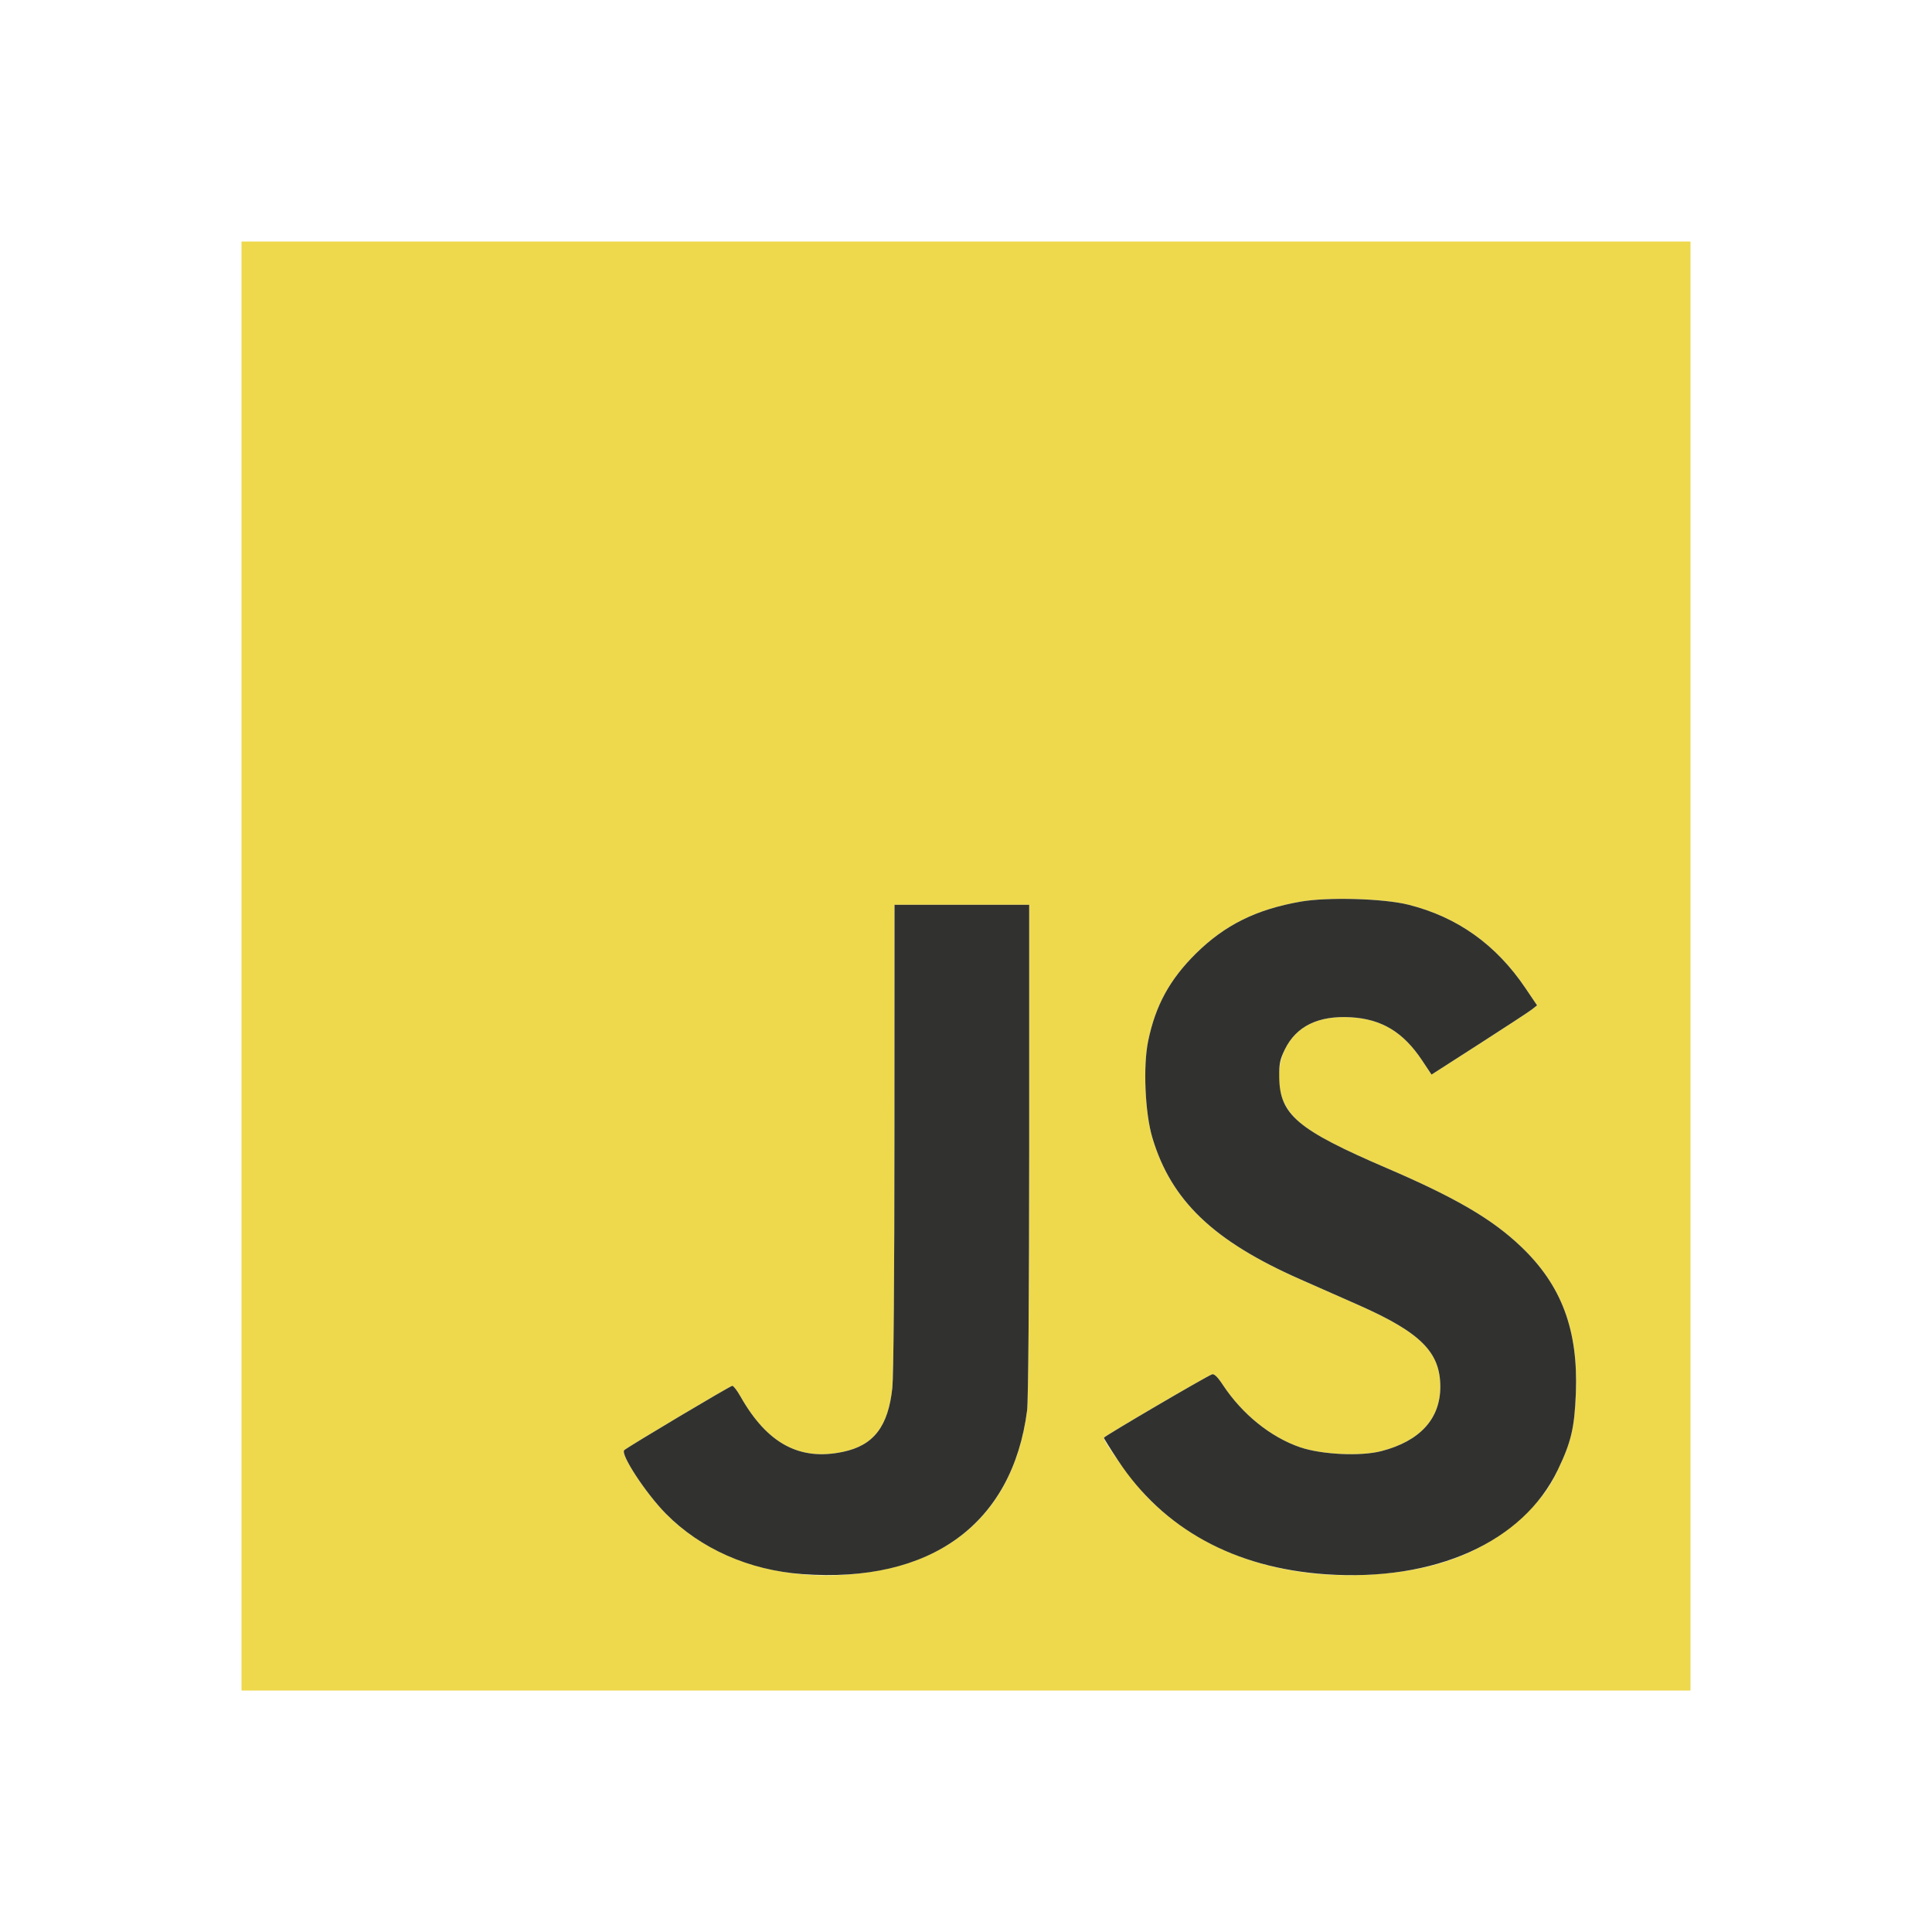
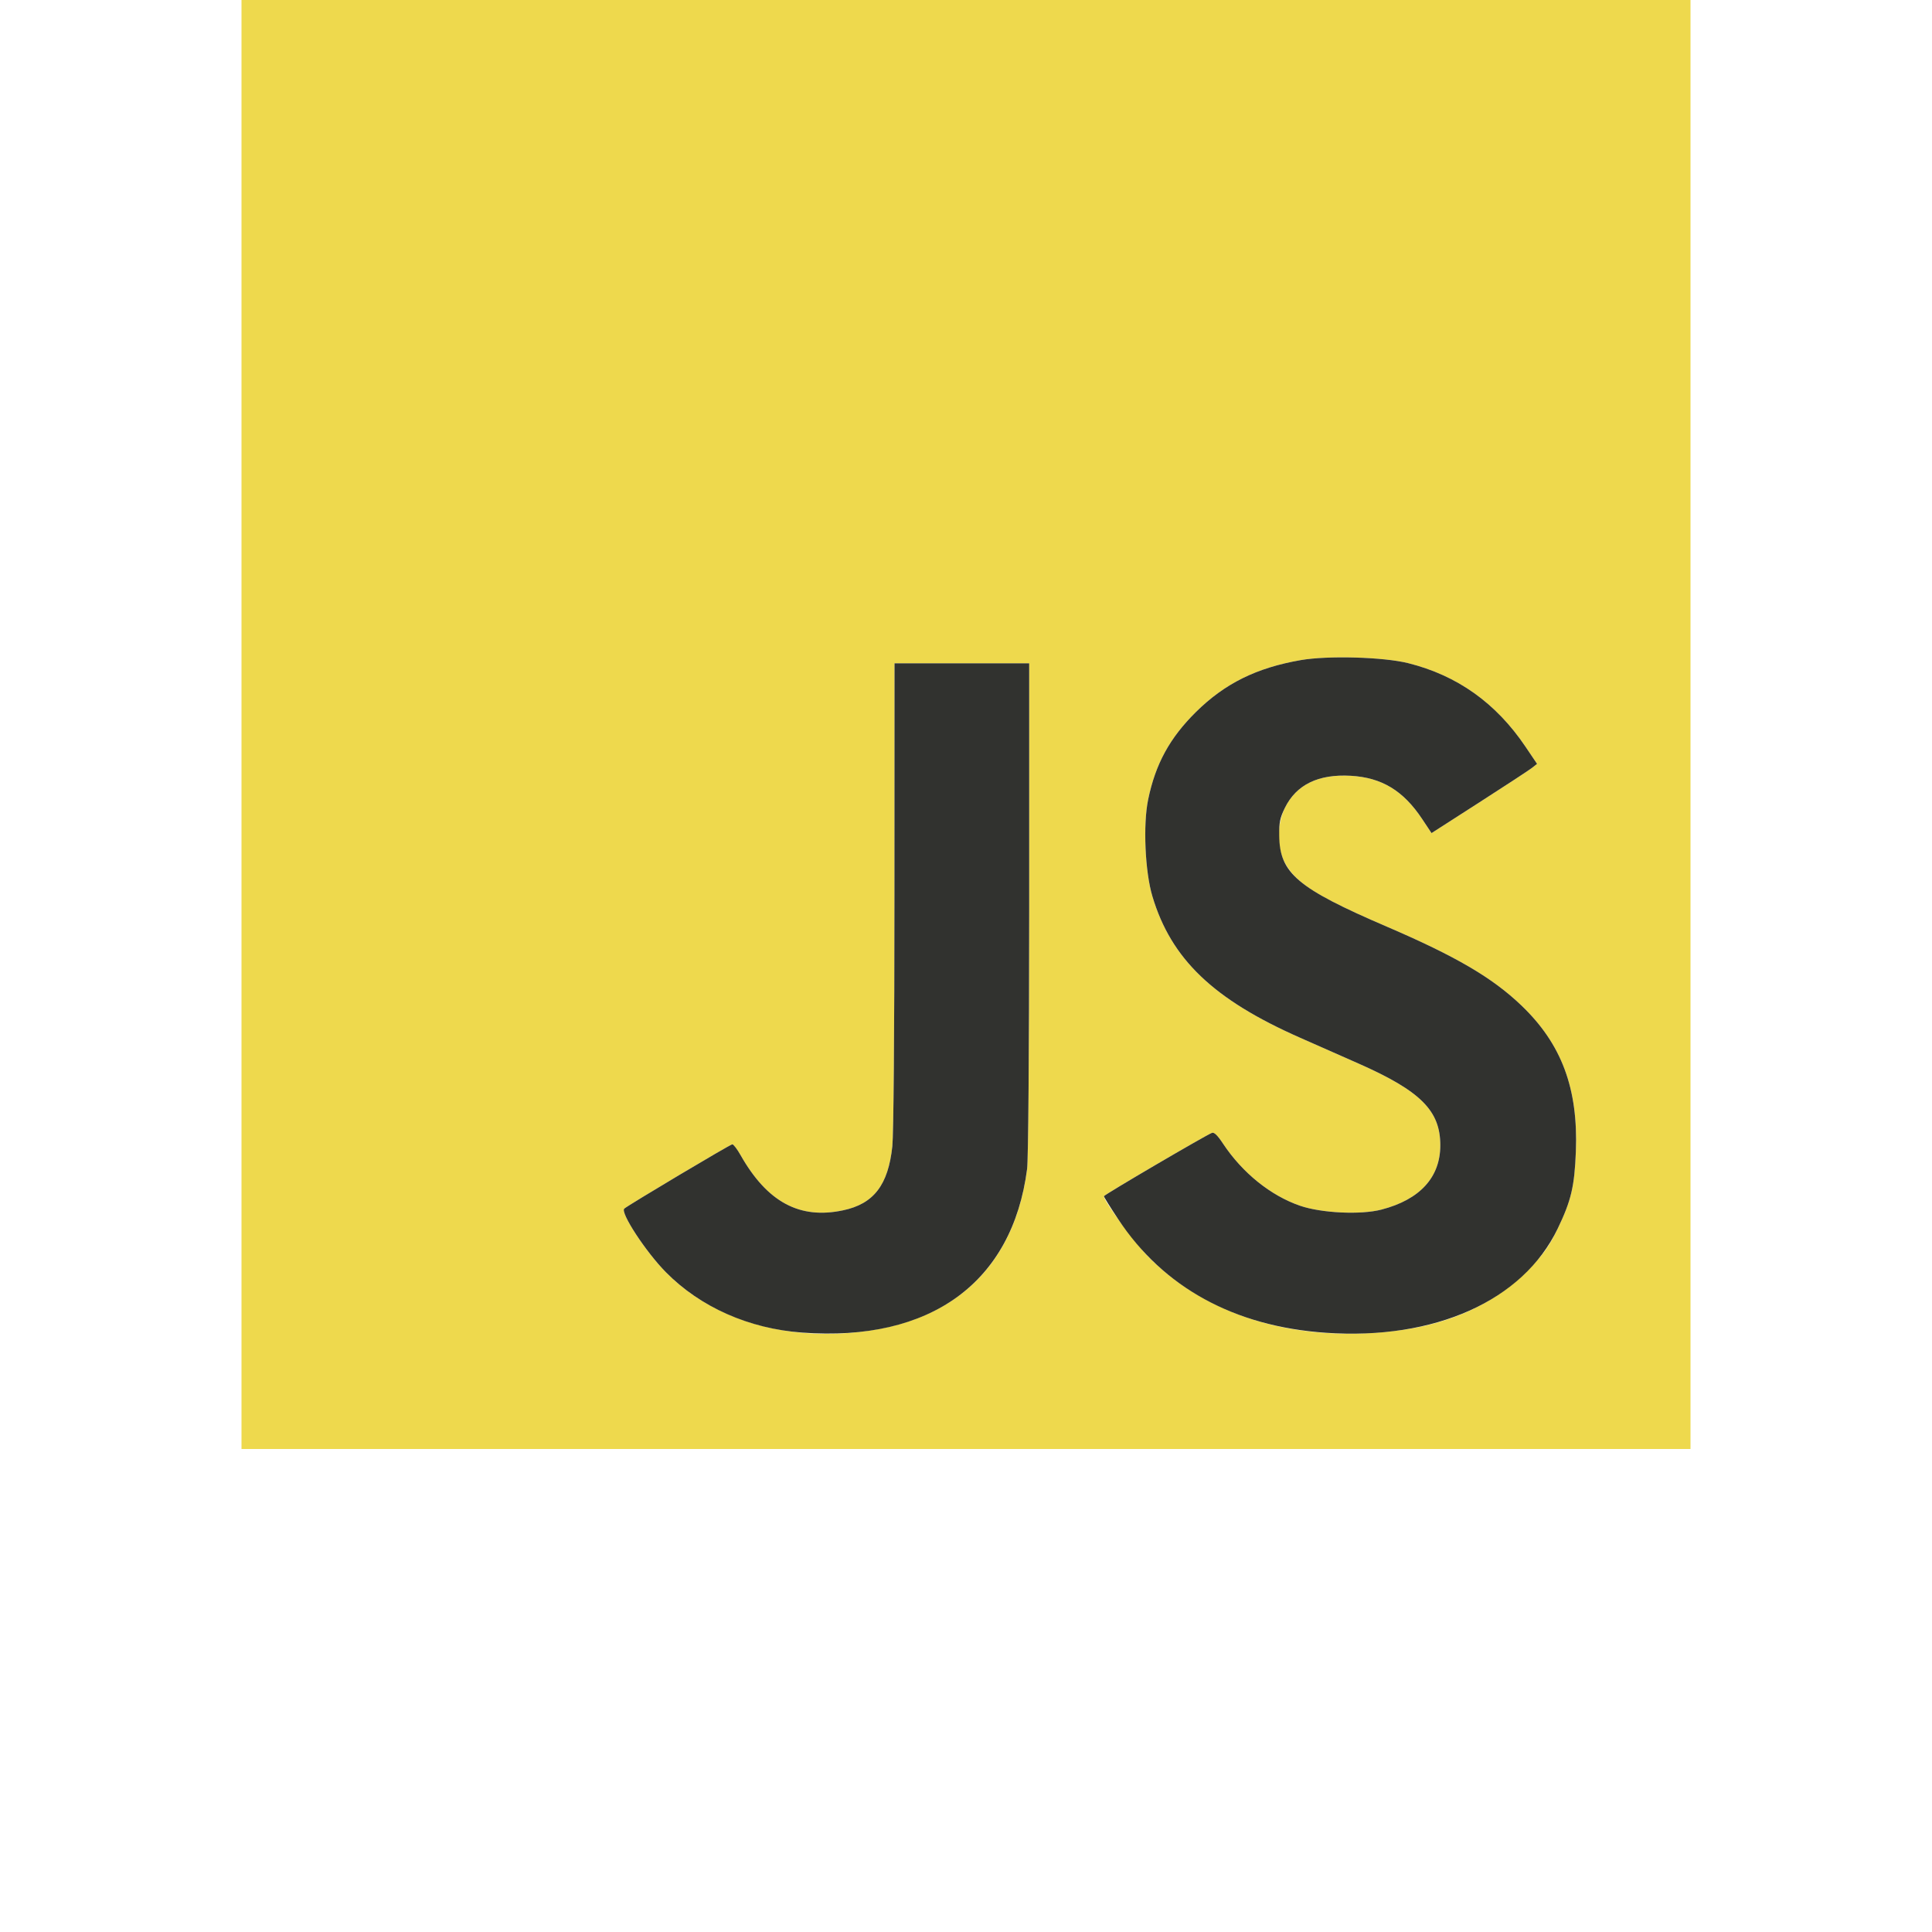
- <svg xmlns="http://www.w3.org/2000/svg" width="24" height="24" viewBox="0 0 24 24" fill="none">
+ <svg xmlns="http://www.w3.org/2000/svg" width="24" height="24" viewBox="0 3 24 24" fill="none">
  <path d="M3 12V3H12H21V12V21H12H3V12ZM10.88 19.516C11.962 19.329 12.614 18.637 12.759 17.521C12.774 17.409 12.784 16.079 12.785 14.285L12.785 11.24H11.948H11.112L11.111 14.118C11.111 15.84 11.1 17.093 11.085 17.239C11.034 17.72 10.854 17.955 10.473 18.035C9.933 18.15 9.531 17.933 9.2 17.35C9.158 17.275 9.112 17.215 9.097 17.215C9.072 17.215 7.807 17.969 7.755 18.014C7.702 18.061 8.022 18.551 8.272 18.804C8.886 19.427 9.86 19.693 10.88 19.516ZM17.356 19.53C18.044 19.443 18.605 19.177 19.017 18.742C19.185 18.564 19.249 18.473 19.351 18.261C19.518 17.914 19.559 17.738 19.576 17.305C19.606 16.521 19.399 15.967 18.897 15.488C18.537 15.144 18.084 14.879 17.227 14.511C16.349 14.133 16.079 13.961 15.95 13.695C15.861 13.51 15.866 13.231 15.961 13.036C16.103 12.747 16.377 12.614 16.78 12.637C17.164 12.659 17.432 12.821 17.666 13.173L17.783 13.349L18.373 12.97C18.697 12.762 18.992 12.569 19.028 12.541L19.094 12.489L18.949 12.274C18.584 11.733 18.102 11.39 17.492 11.238C17.185 11.161 16.494 11.142 16.159 11.2C15.607 11.296 15.216 11.49 14.856 11.845C14.53 12.168 14.354 12.49 14.263 12.931C14.198 13.242 14.224 13.832 14.316 14.136C14.549 14.914 15.073 15.416 16.15 15.891C16.36 15.984 16.688 16.129 16.879 16.213C17.649 16.554 17.892 16.798 17.892 17.227C17.892 17.625 17.639 17.902 17.161 18.026C16.905 18.093 16.417 18.07 16.149 17.978C15.784 17.852 15.434 17.57 15.193 17.207C15.124 17.102 15.082 17.062 15.055 17.073C14.975 17.104 13.712 17.843 13.712 17.86C13.712 17.919 14.101 18.447 14.268 18.615C15.009 19.36 16.112 19.686 17.356 19.53Z" fill="#EED94D" />
  <path d="M9.966 19.554C9.305 19.506 8.7 19.238 8.272 18.804C8.022 18.551 7.702 18.061 7.755 18.014C7.807 17.969 9.072 17.215 9.097 17.215C9.112 17.215 9.158 17.275 9.2 17.35C9.531 17.933 9.933 18.15 10.473 18.035C10.854 17.955 11.034 17.72 11.085 17.239C11.1 17.093 11.111 15.84 11.111 14.118L11.112 11.24H11.948H12.785L12.785 14.285C12.784 16.078 12.774 17.409 12.759 17.521C12.576 18.933 11.561 19.671 9.966 19.554ZM16.466 19.556C15.334 19.477 14.451 18.994 13.89 18.144C13.792 17.997 13.713 17.869 13.713 17.86C13.713 17.843 14.975 17.104 15.055 17.073C15.082 17.062 15.124 17.102 15.193 17.207C15.434 17.57 15.784 17.852 16.149 17.978C16.417 18.07 16.905 18.093 17.161 18.026C17.639 17.902 17.892 17.625 17.892 17.227C17.892 16.798 17.649 16.554 16.879 16.213C16.688 16.129 16.36 15.984 16.15 15.891C15.073 15.416 14.549 14.914 14.316 14.136C14.224 13.832 14.198 13.242 14.263 12.931C14.354 12.49 14.53 12.168 14.856 11.845C15.216 11.49 15.607 11.296 16.159 11.2C16.494 11.142 17.185 11.161 17.493 11.238C18.102 11.39 18.584 11.733 18.949 12.274L19.094 12.489L19.028 12.541C18.992 12.569 18.697 12.762 18.373 12.97L17.783 13.349L17.666 13.173C17.432 12.821 17.164 12.659 16.78 12.637C16.377 12.614 16.103 12.747 15.961 13.036C15.9 13.162 15.889 13.215 15.891 13.38C15.896 13.847 16.115 14.033 17.227 14.511C18.084 14.879 18.537 15.144 18.897 15.488C19.399 15.967 19.606 16.521 19.576 17.305C19.559 17.738 19.518 17.914 19.351 18.261C18.919 19.159 17.824 19.65 16.466 19.556Z" fill="#31322F" />
</svg>
